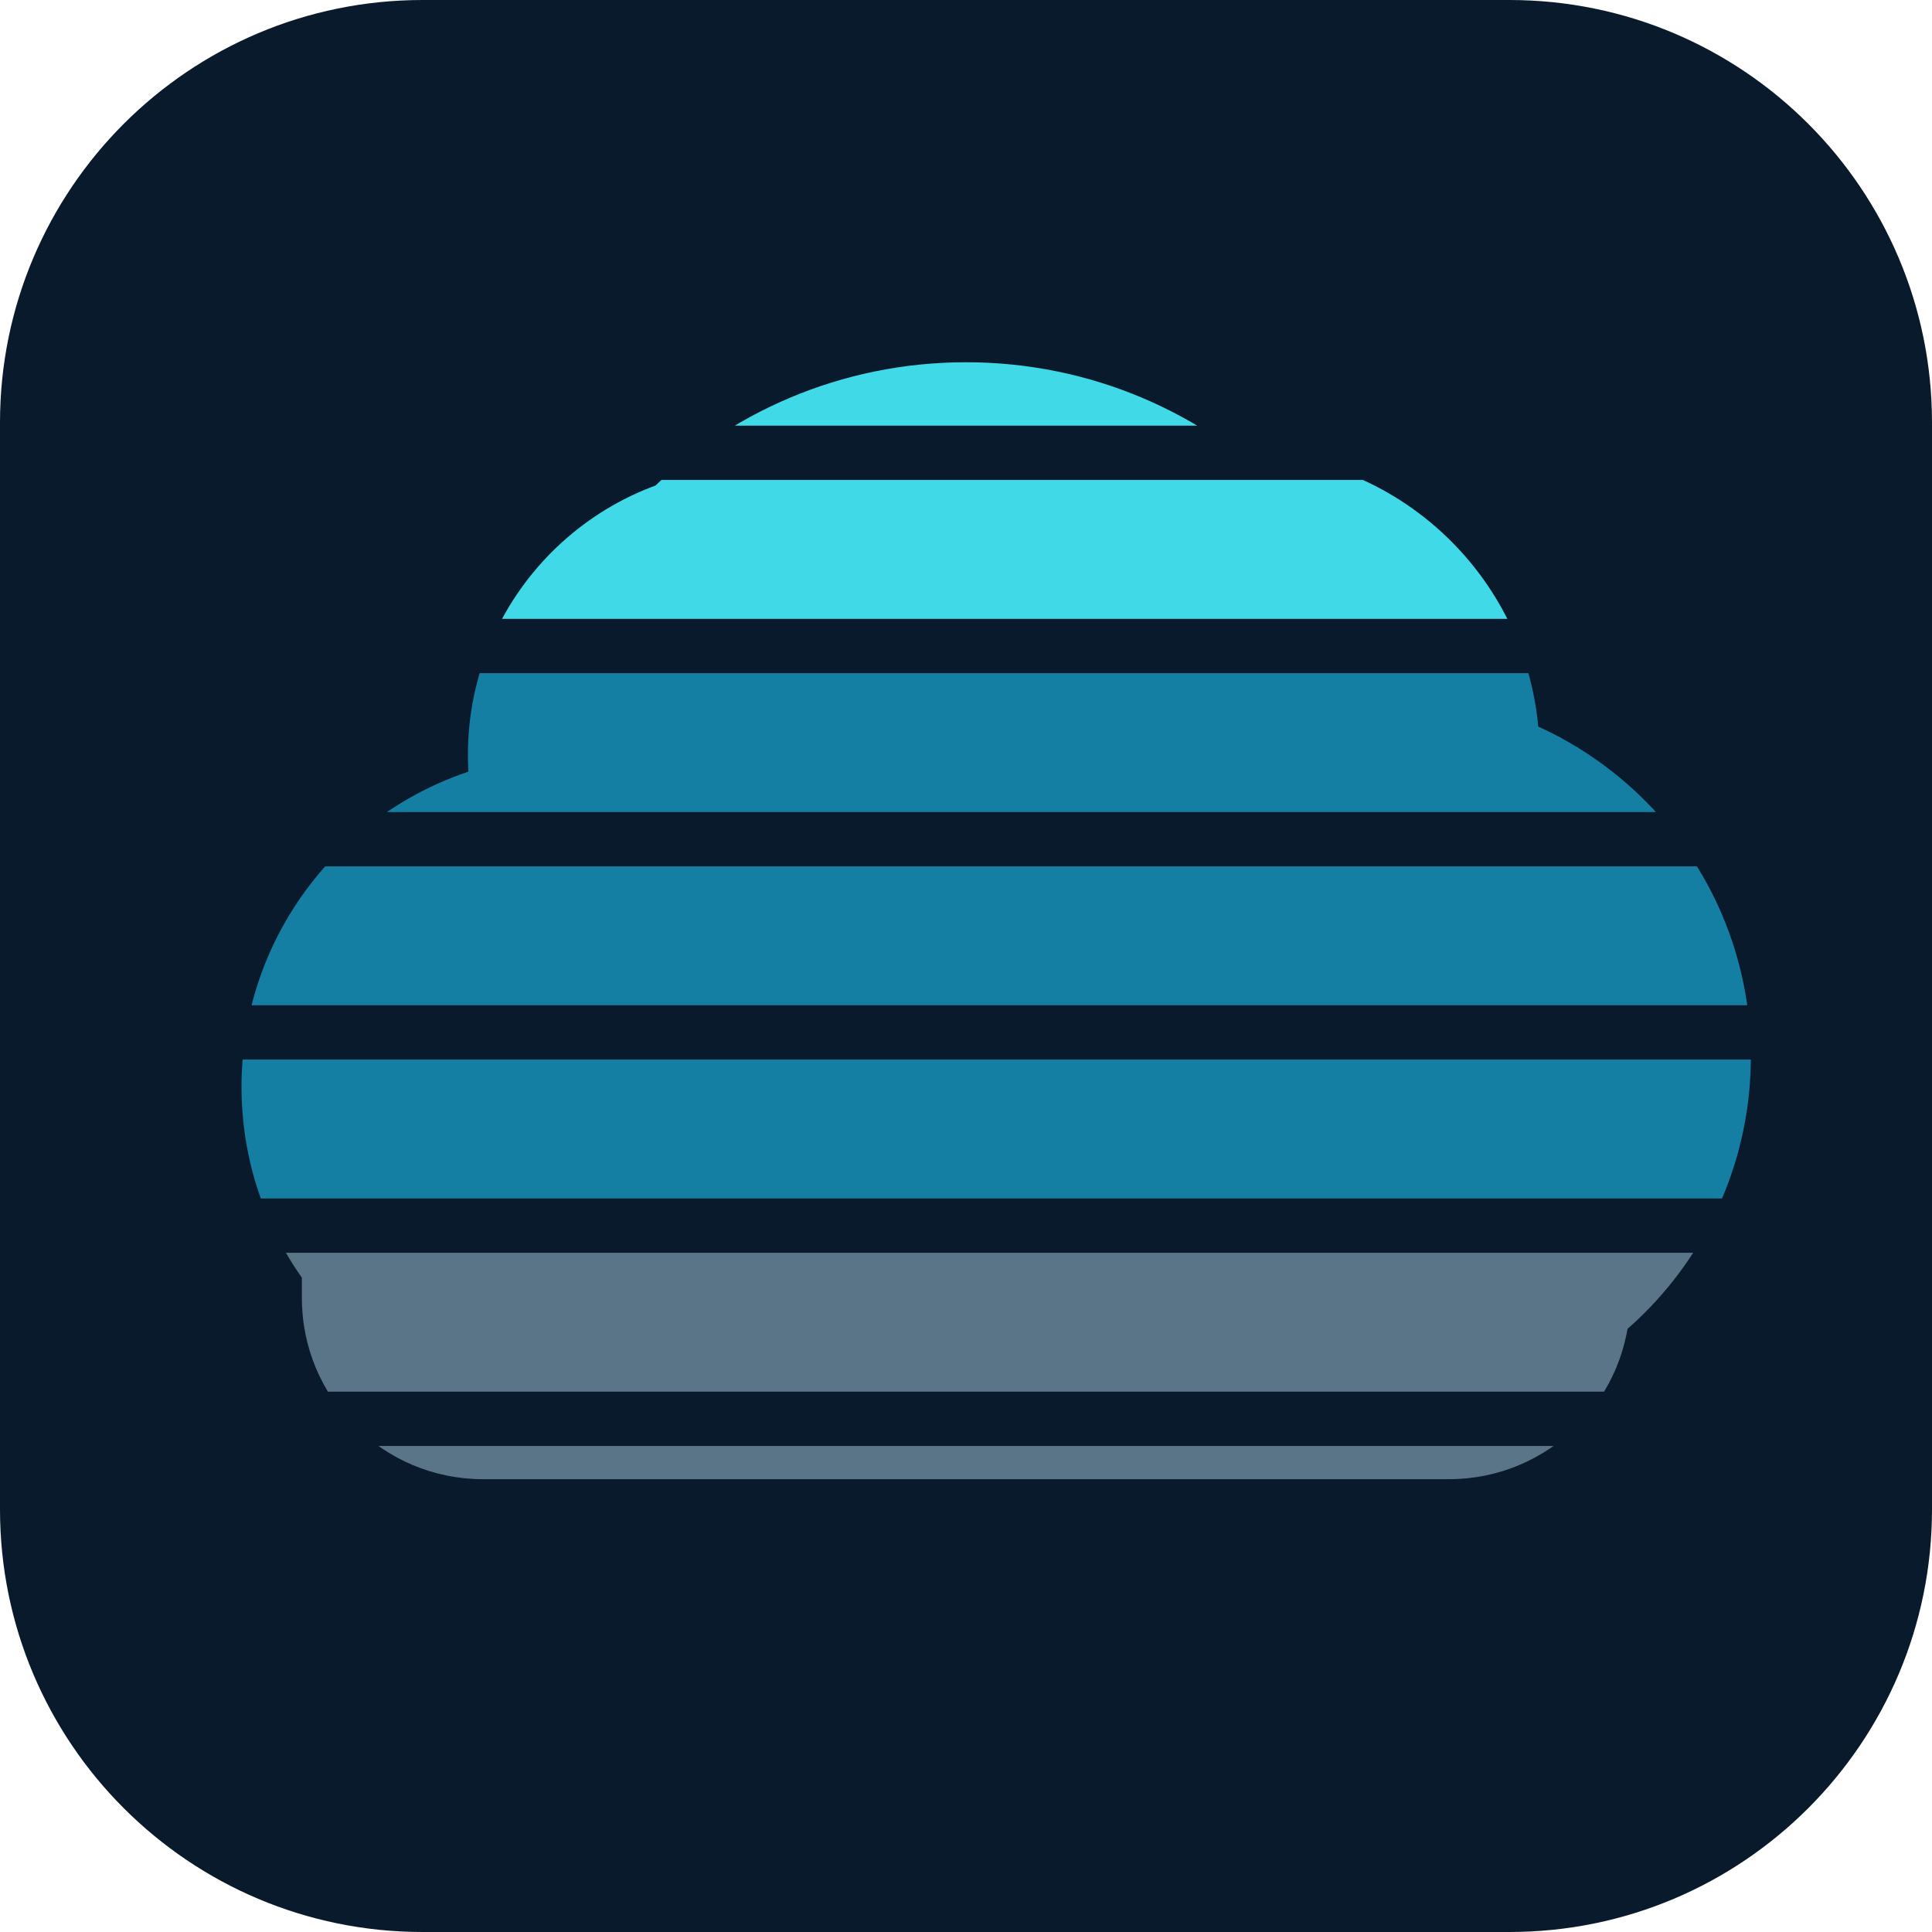
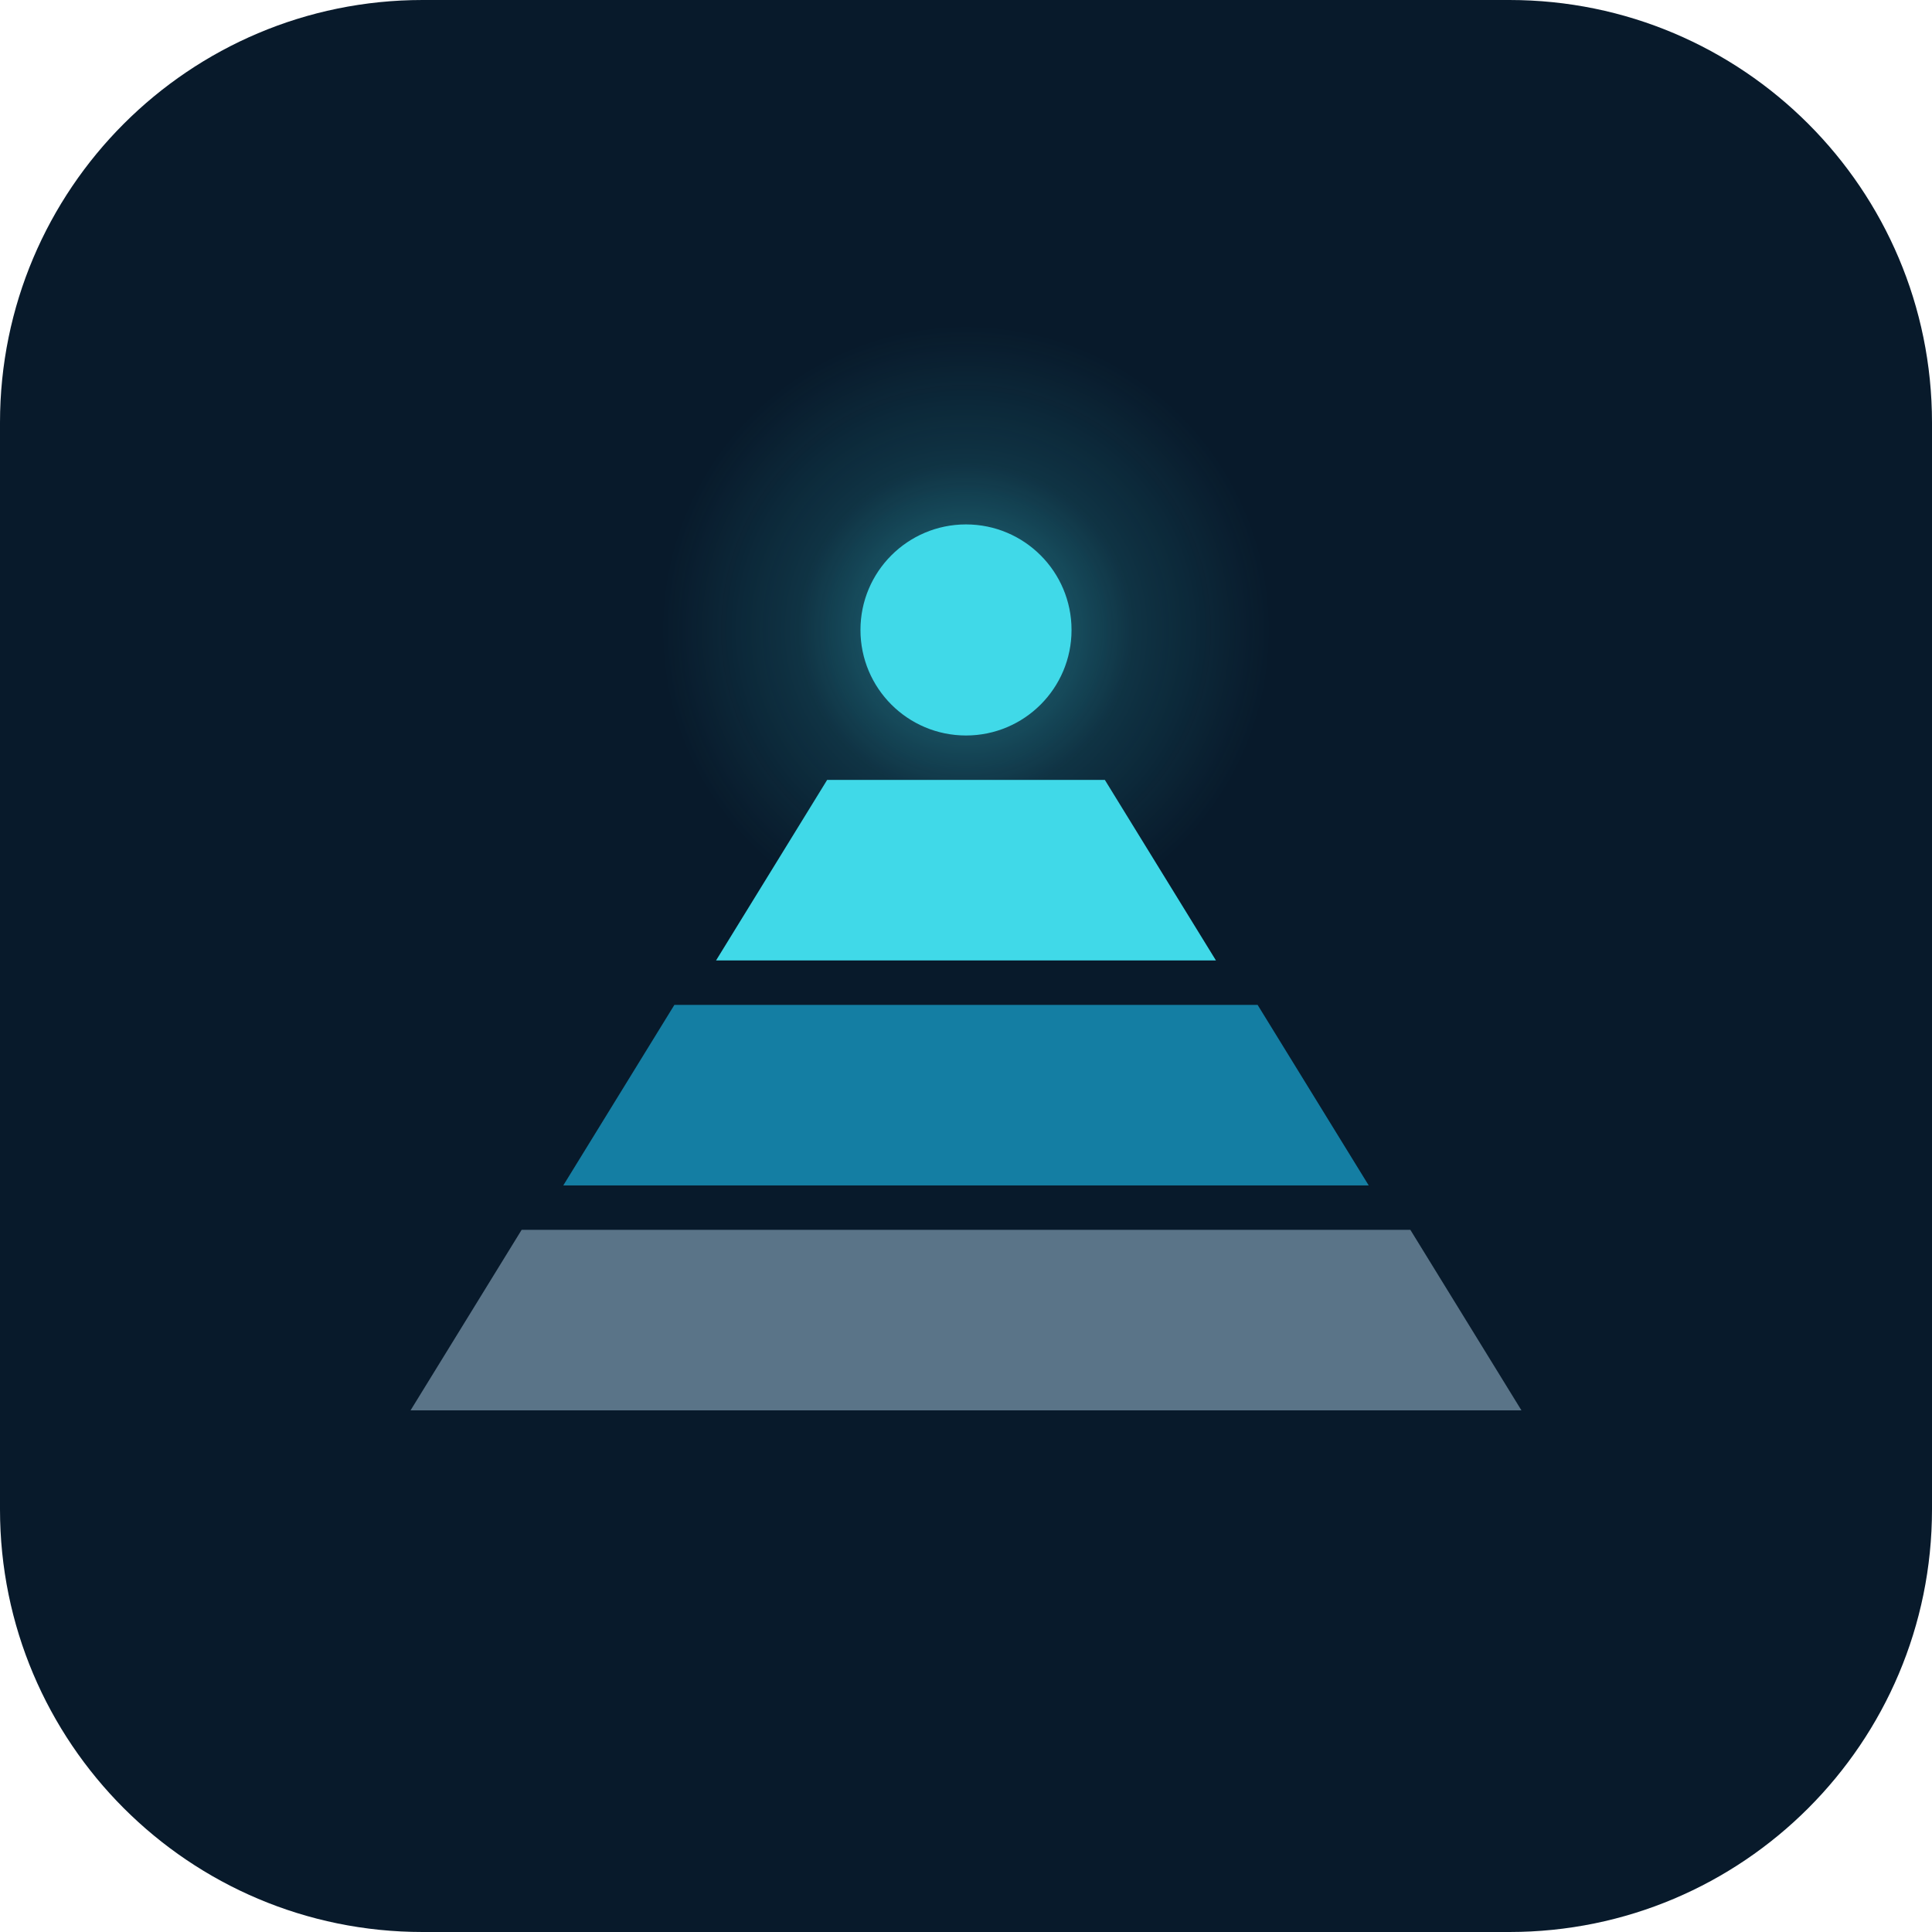
<svg xmlns="http://www.w3.org/2000/svg" viewBox="0 0 64 64" fill="none">
  <defs>
-     <clipPath id="bbc-fav-cloud">
-       <rect x="10" y="34" width="44" height="15" rx="6" />
-       <circle cx="32" cy="27" r="15" />
-       <circle cx="19" cy="36" r="11" />
-       <circle cx="46" cy="35" r="12" />
-       <circle cx="25" cy="25" r="9.5" />
-       <circle cx="41" cy="25" r="10" />
-     </clipPath>
+     <radialGradient id="bbc-fav-glow" cx="0.5" cy="0.5" r="0.5">
+       <stop offset="0" stop-color="#40D9E8" stop-opacity="0.5" />
+       <stop offset="0.55" stop-color="#40D9E8" stop-opacity="0.13" />
+       <stop offset="1" stop-color="#40D9E8" stop-opacity="0" />
+     </radialGradient>
  </defs>
  <rect width="64" height="64" rx="14" fill="#081A2B" />
-   <g clip-path="url(#bbc-fav-cloud)">
-     <rect x="0" y="47.9" width="64" height="4.6" fill="#5A7488" />
-     <rect x="0" y="41.5" width="64" height="4.6" fill="#5A7488" />
-     <rect x="0" y="35.1" width="64" height="4.6" fill="#147EA3" />
-     <rect x="0" y="28.7" width="64" height="4.6" fill="#147EA3" />
-     <rect x="0" y="22.3" width="64" height="4.6" fill="#147EA3" />
-     <rect x="0" y="15.9" width="64" height="4.6" fill="#40D9E8" />
-     <rect x="0" y="9.5" width="64" height="4.6" fill="#40D9E8" />
+   <g transform="translate(2.56 -5.72) scale(0.92)">
+     <circle cx="32" cy="28.9" r="11" fill="url(#bbc-fav-glow)" />
+     <polygon points="12,57 52,57 48,50.5 16,50.5" fill="#5A7488" />
+     <polygon points="17.5,48.9 46.5,48.9 42.5,42.4 21.5,42.4" fill="#147EA3" />
+     <polygon points="23,40.8 41,40.8 37,34.3 27,34.3" fill="#40D9E8" />
+     <circle cx="32" cy="28.9" r="3.8" fill="#40D9E8" />
  </g>
</svg>
